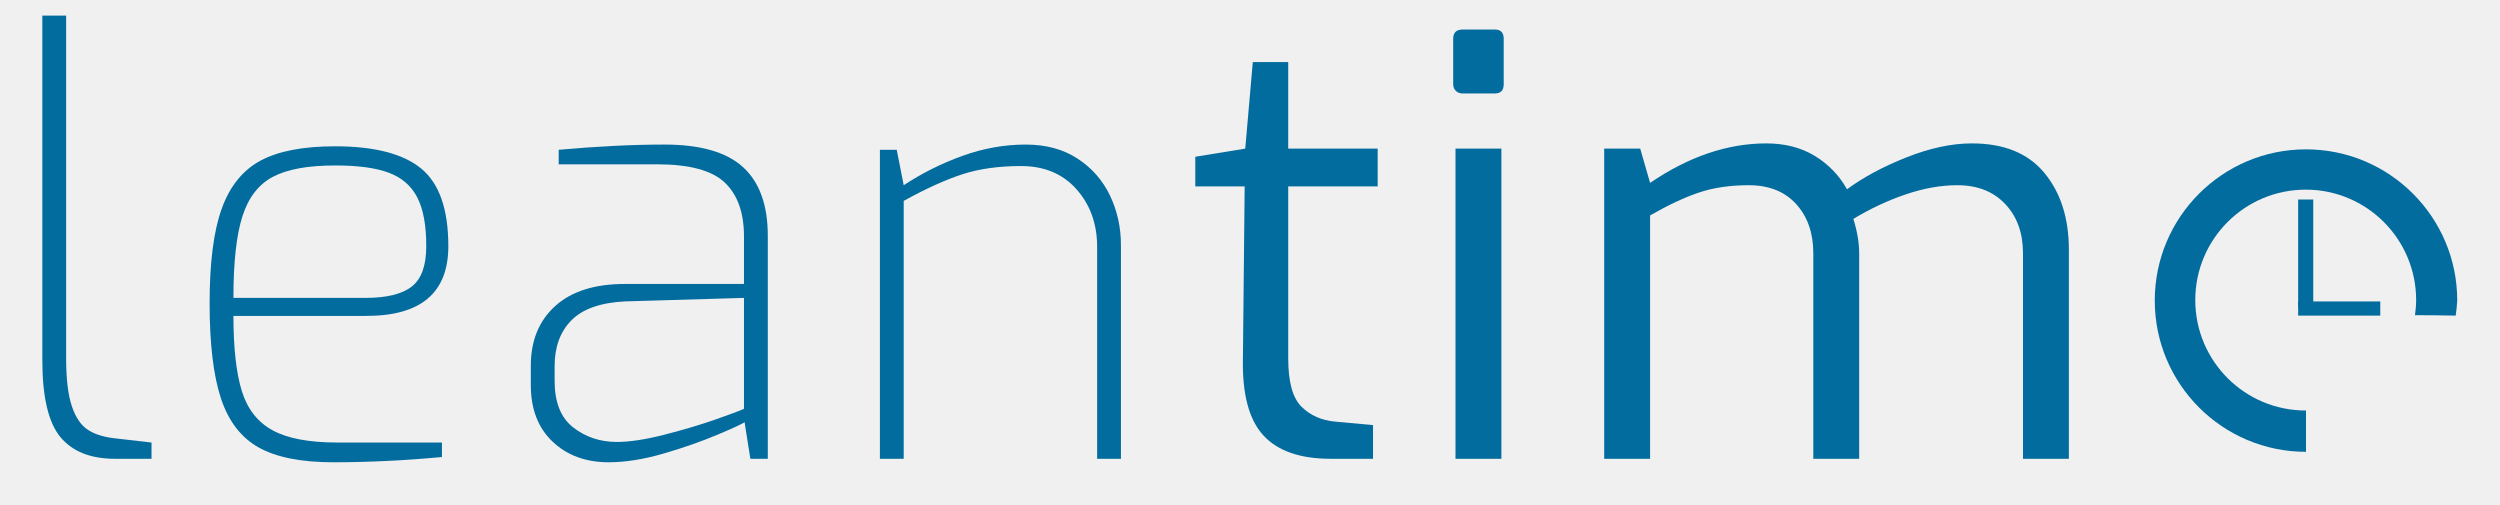
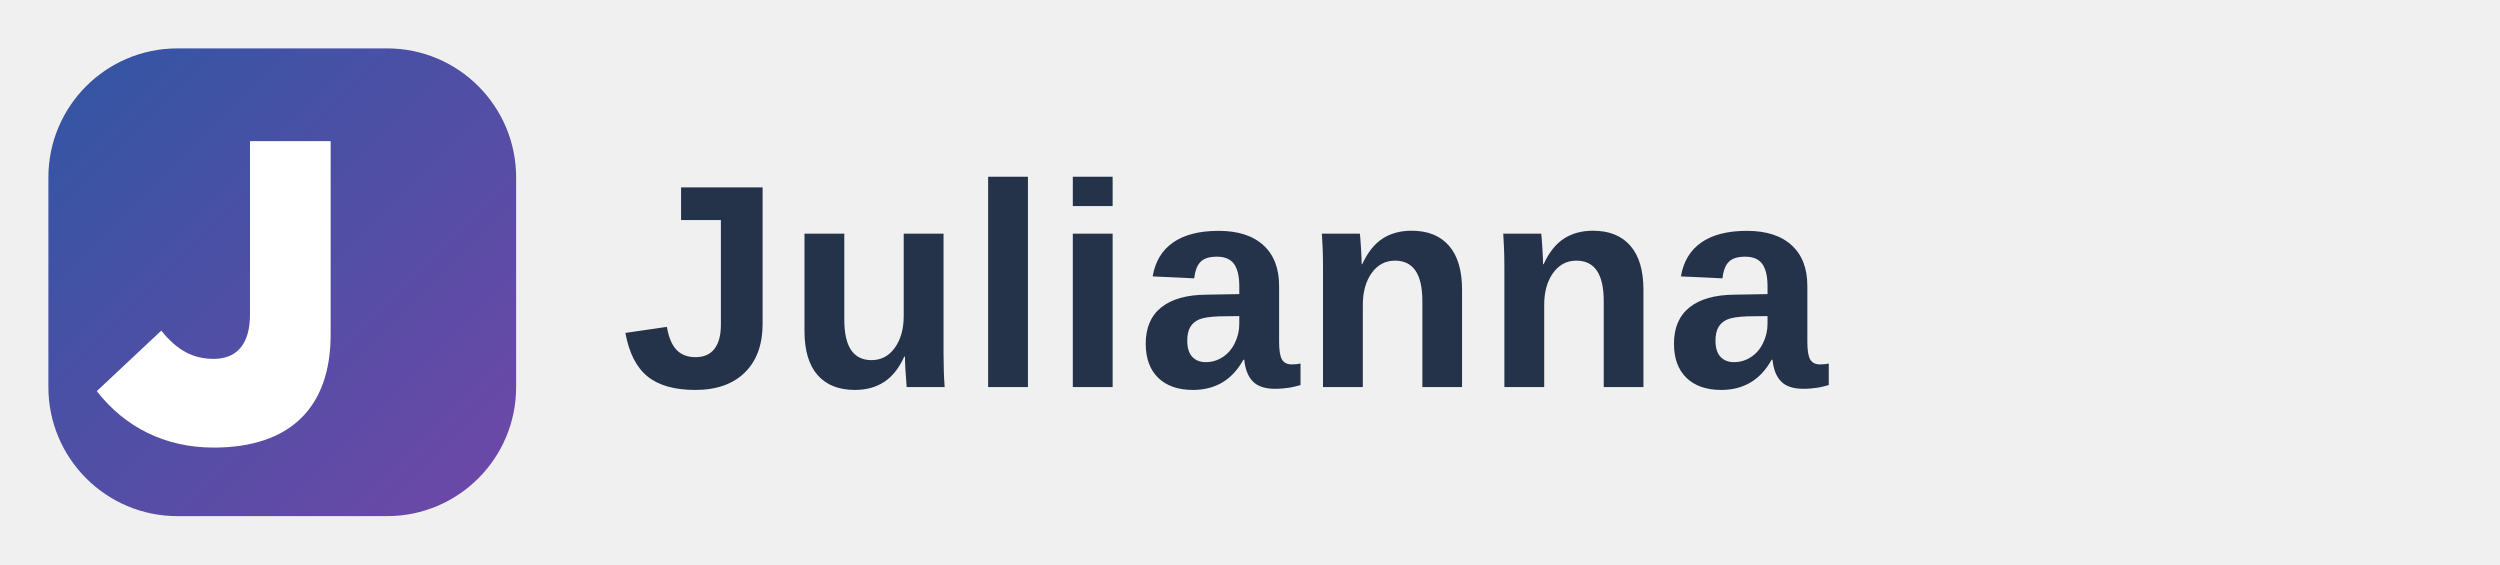
- <svg xmlns="http://www.w3.org/2000/svg" version="1.1" id="Blue" x="0px" y="0px" viewBox="0 0 3443.3 695.3" style="enable-background:new 0 0 3443.3 695.3;" xml:space="preserve">
-   <style type="text/css">
- 	.st0{fill:#036C9E;}
- </style>
-   <path class="st0" d="M3176.1,205.7c-115,0-208.3,93.3-208.3,208.3s93.3,208.3,208.3,208.3c0-13.2,0-33.7,0-56.9c0,0,0,0,0,0  c-0.1,0-0.3,0-0.4,0c-84,0-152.1-68.1-152.1-152.1c0-84,68.1-152.1,152.1-152.1c84,0,152.1,68.1,152.1,152.1c0,7.1-0.7,14-1.6,20.8  c19.4,0.1,38.6,0.2,56.1,0.6c1-7.5,1.7-13.5,2.1-20.8C3384.4,299,3291.1,205.7,3176.1,205.7z" />
-   <rect x="3165.3" y="274.8" class="st0" width="20.8" height="148.3" />
-   <rect x="3165.3" y="415.2" class="st0" width="113.1" height="19.5" />
-   <g>
-     <path class="st0" d="M83.1,601.9c-16.5-20-24.8-55.3-24.8-106V21.5h32.8v472c0,28.8,2.7,50.9,8,66.4c5.3,15.5,12.8,26.3,22.4,32.4   c9.6,6.1,22.4,10,38.4,11.6l48.8,5.6v22.4h-50.4C124.7,631.9,99.7,621.9,83.1,601.9z" />
-     <path class="st0" d="M356.3,616.3c-24.3-13.6-41.6-36.1-52-67.6c-10.4-31.5-15.6-75.2-15.6-131.2s5.6-99.5,16.8-130.4   c11.2-30.9,29.1-52.9,53.6-66c24.5-13.1,58.7-19.6,102.4-19.6c54.4,0,94,10.3,118.8,30.8c24.8,20.5,37.2,56.1,37.2,106.8   c0,64-37.6,96-112.8,96H321.5c0,44.3,3.9,78.8,11.6,103.6c7.7,24.8,21.9,42.8,42.4,54c20.5,11.2,50.3,16.8,89.2,16.8h144v20   c-51.7,4.8-101.6,7.2-149.6,7.2C414.8,636.7,380.6,629.9,356.3,616.3z M503.1,410.3c29.3,0,50.7-5.2,64-15.6   c13.3-10.4,20-28.9,20-55.6c0-28.8-4.1-51.2-12.4-67.2c-8.3-16-21.3-27.3-39.2-34c-17.9-6.7-42.5-10-74-10   c-37.3,0-65.9,5.2-85.6,15.6c-19.7,10.4-33.7,28.5-42,54.4c-8.3,25.9-12.4,63.3-12.4,112.4H503.1z" />
-     <path class="st0" d="M761.1,608.3c-20-18.9-30-44.9-30-78v-26.4c0-34.7,11.2-62.1,33.6-82.4c22.4-20.3,54.4-30.4,96-30.4h164v-65.6   c0-32.5-8.8-57.2-26.4-74c-17.6-16.8-48.8-25.2-93.6-25.2H769.5v-20c53.9-4.8,102.4-7.2,145.6-7.2c49.6,0,85.7,10.4,108.4,31.2   c22.7,20.8,34,52.3,34,94.4v307.2h-24l-8-50.4c-2.7,2.1-15.1,7.9-37.2,17.2c-22.1,9.3-46.9,18-74.4,26c-27.5,8-52.7,12-75.6,12   C806.8,636.7,781.1,627.2,761.1,608.3z M915.1,598.7c26.1-6.7,49.5-13.6,70-20.8c20.5-7.2,33.7-12.1,39.6-14.8V410.3l-163.2,4.8   c-34.1,1.6-58.9,10.3-74.4,26c-15.5,15.7-23.2,36.7-23.2,62.8v20.8c0,29.3,8.5,50.7,25.6,64c17.1,13.3,37.1,20,60,20   C867.1,608.7,889,605.4,915.1,598.7z" />
-     <path class="st0" d="M1211.9,206.3h23.2l9.6,48.8c25.1-16.5,52-30,80.8-40.4c28.8-10.4,57.9-15.6,87.2-15.6   c27.7,0,51.5,6.4,71.2,19.2c19.7,12.8,34.7,29.7,44.8,50.8c10.1,21.1,15.2,43.9,15.2,68.4v294.4h-32.8v-292   c0-31.5-9.5-57.9-28.4-79.2c-18.9-21.3-44.4-32-76.4-32c-30.4,0-57.2,3.7-80.4,11.2c-23.2,7.5-50.3,19.7-81.2,36.8v355.2h-32.8   V206.3z" />
-     <path class="st0" d="M1739.9,599.5c-19.7-21.6-29.1-56.9-28-106l2.4-236.8h-68v-40.8l68.8-11.2l10.4-119.2h48.8v119.2h123.2v52   h-123.2v236.8c0,32.5,6.1,54.8,18.4,66.8c12.3,12,27.7,18.8,46.4,20.4l52,4.8v46.4h-58.4C1790.6,631.9,1759.6,621.1,1739.9,599.5z" />
-     <path class="st0" d="M2005.1,125.1c-2.4-2.4-3.6-5.5-3.6-9.2V53.5c0-8.5,4.3-12.8,12.8-12.8h44.8c8,0,12,4.3,12,12.8v62.4   c0,8.5-4,12.8-12,12.8h-44.8C2010.6,128.7,2007.5,127.5,2005.1,125.1z M2004.7,204.7h63.2v427.2h-63.2V204.7z" />
-     <path class="st0" d="M2209.5,204.7h49.6l13.6,47.2c53.3-36.3,106.7-54.4,160-54.4c25.6,0,47.9,5.7,66.8,17.2   c18.9,11.5,33.7,26.8,44.4,46c22.4-16.5,49.7-31.2,82-44c32.3-12.8,62.3-19.2,90-19.2c44.3,0,77.6,13.6,100,40.8   c22.4,27.2,33.6,62.4,33.6,105.6v288h-63.2V348.7c0-27.7-8.1-50.3-24.4-67.6c-16.3-17.3-38.3-26-66-26c-22.9,0-46.8,4.3-71.6,12.8   c-24.8,8.5-48.7,19.7-71.6,33.6c5.3,17.1,8,33.1,8,48v282.4h-63.2V348.7c0-27.7-7.9-50.3-23.6-67.6c-15.7-17.3-37.5-26-65.2-26   c-25.6,0-48.4,3.3-68.4,10c-20,6.7-42.5,17.2-67.6,31.6v335.2h-63.2V204.7z" />
+ <svg xmlns="http://www.w3.org/2000/svg" viewBox="0 0 620 140" role="img" aria-labelledby="title desc">
+   <defs>
+     <linearGradient id="juliannaGradient" x1="0" x2="1" y1="0" y2="1">
+       <stop offset="0" stop-color="#3156A3" />
+       <stop offset="1" stop-color="#7047A8" />
+     </linearGradient>
+   </defs>
+   <g fill="none" fill-rule="evenodd">
+     <rect width="116" height="116" x="12" y="12" rx="32" fill="url(#juliannaGradient)" />
+     <path d="M82 35v48c0 18-10 28-29 28-12 0-22-5-29-14l16-15c4 5 8 7 13 7 6 0 9-4 9-11V35h20Z" fill="#FFFFFF" />
+     <text x="154" y="96" fill="#24324A" font-family="Atkinson Hyperlegible, Arial, sans-serif" font-size="72" font-weight="700" letter-spacing="1">Julianna</text>
  </g>
-   <g>
- </g>
-   <g>
- </g>
-   <g>
- </g>
-   <g>
- </g>
-   <g>
- </g>
-   <g>
- </g>
</svg>
